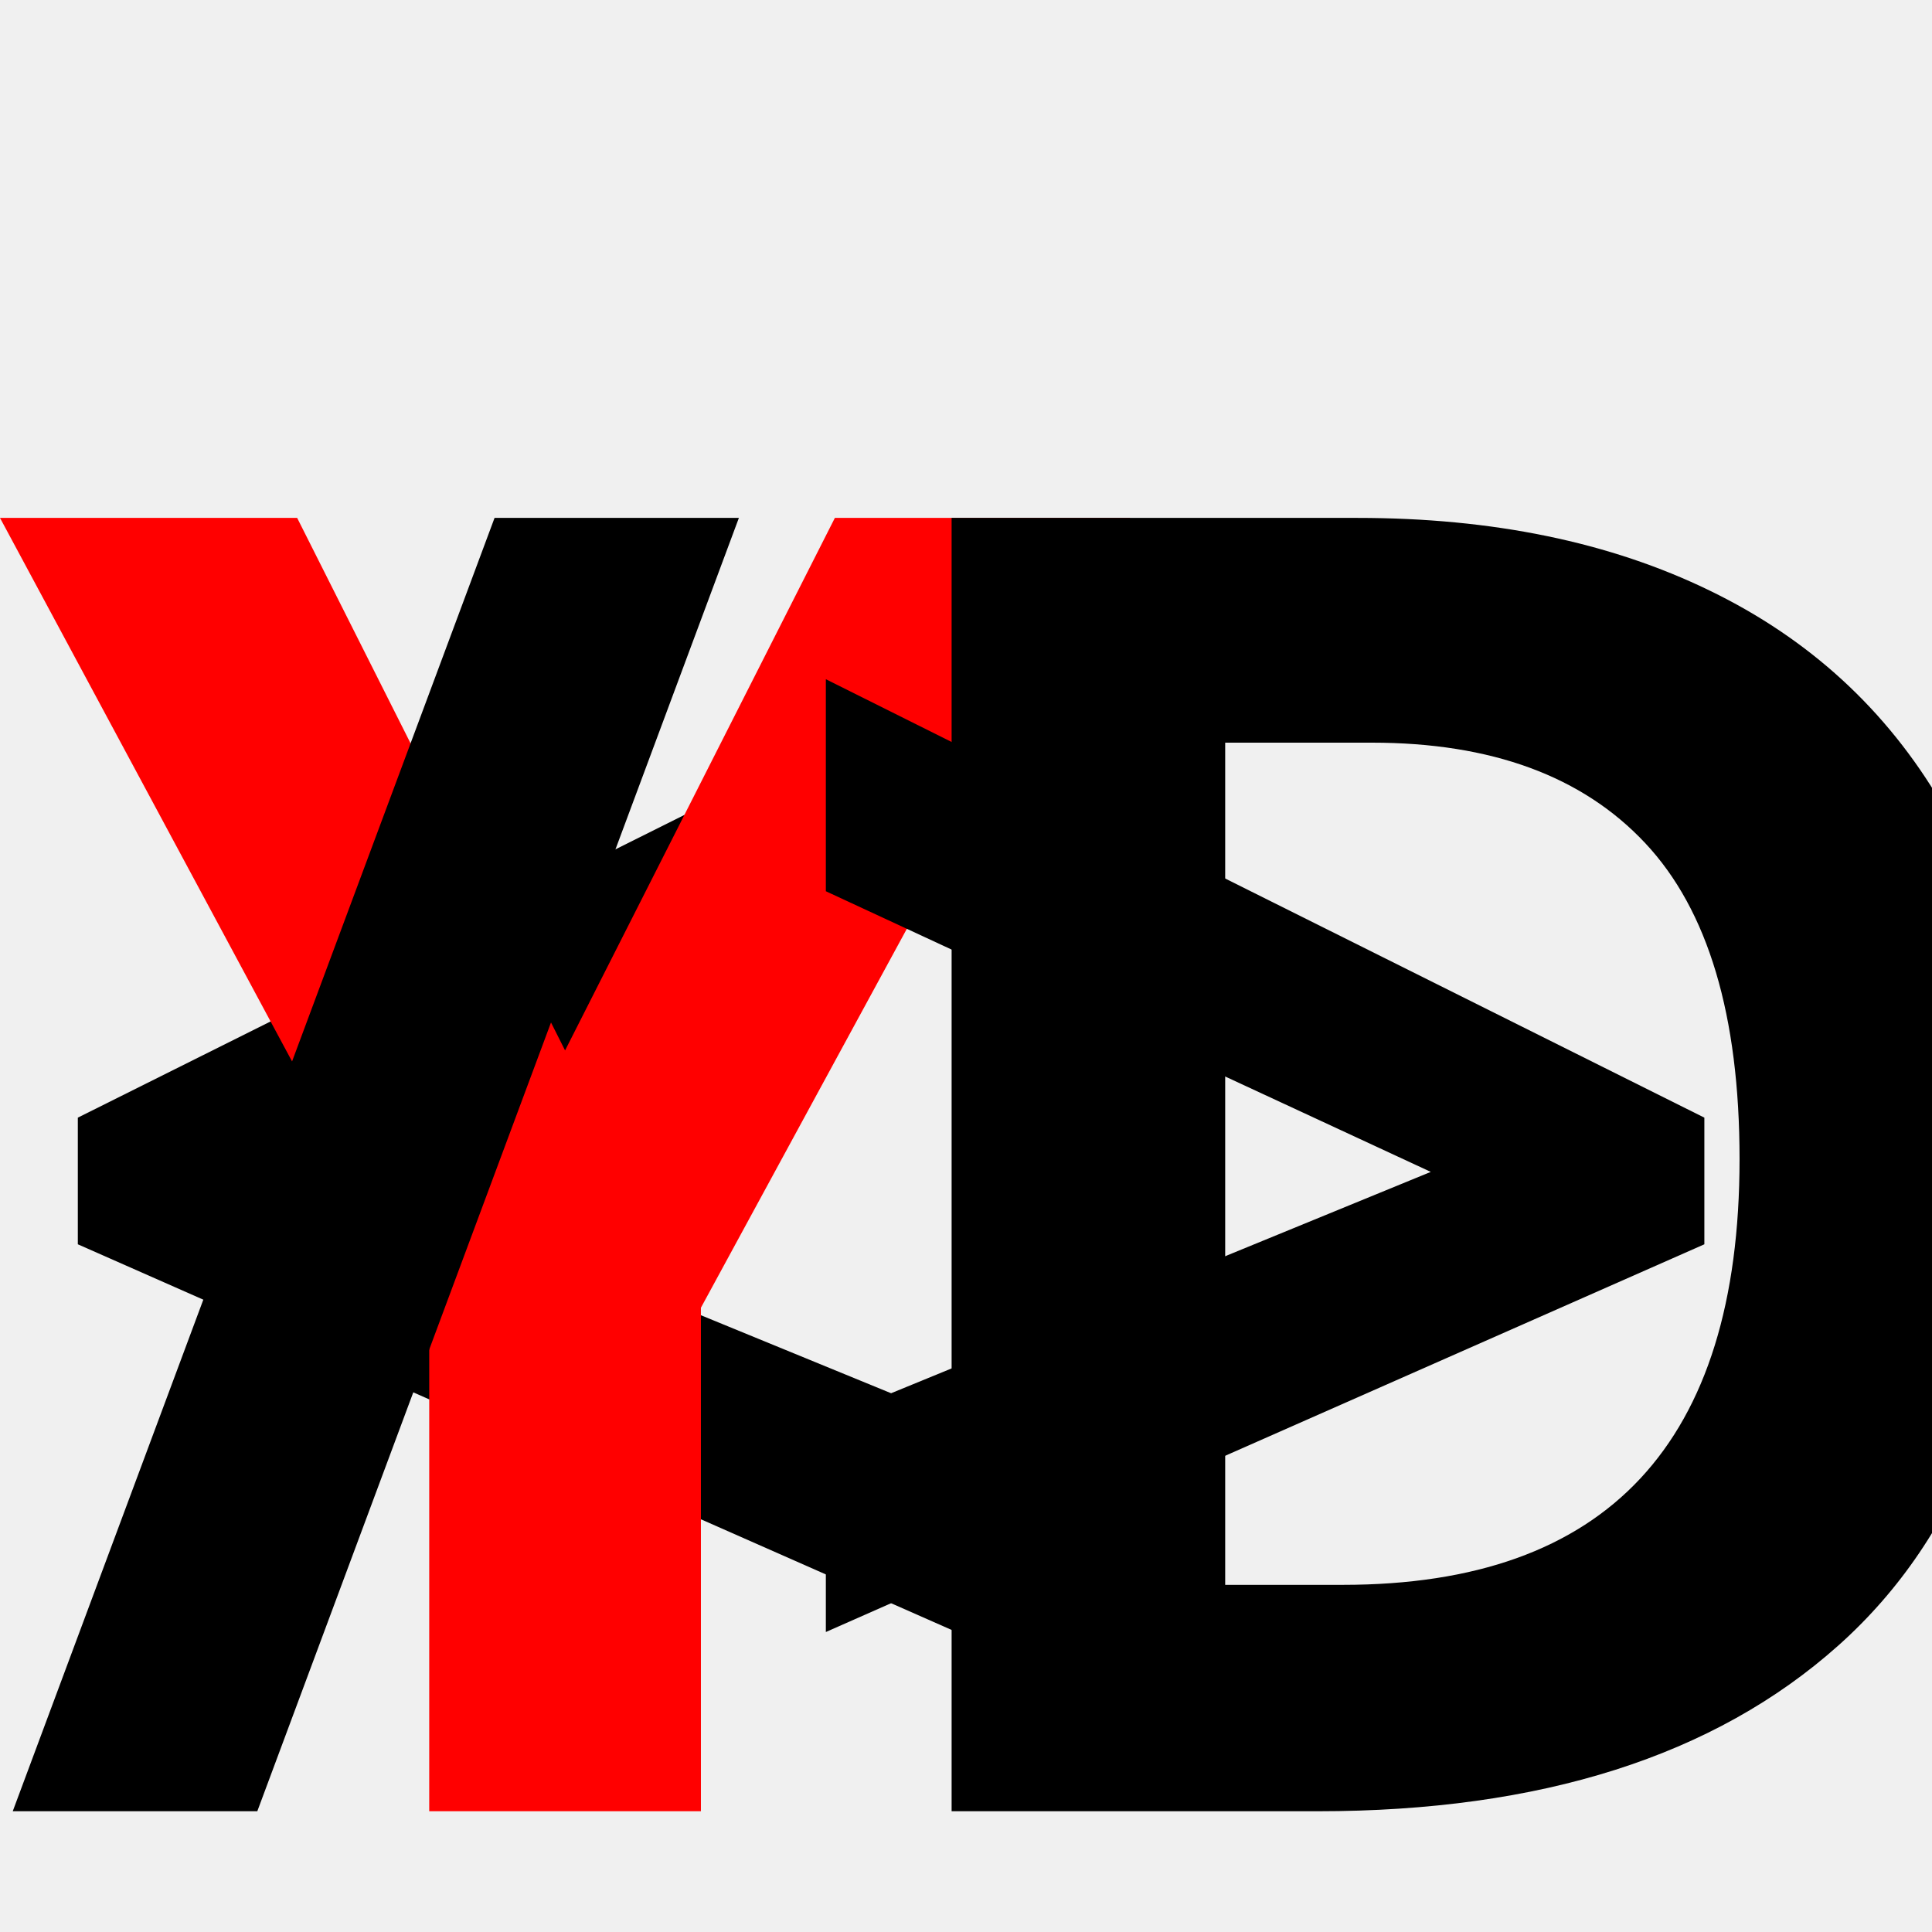
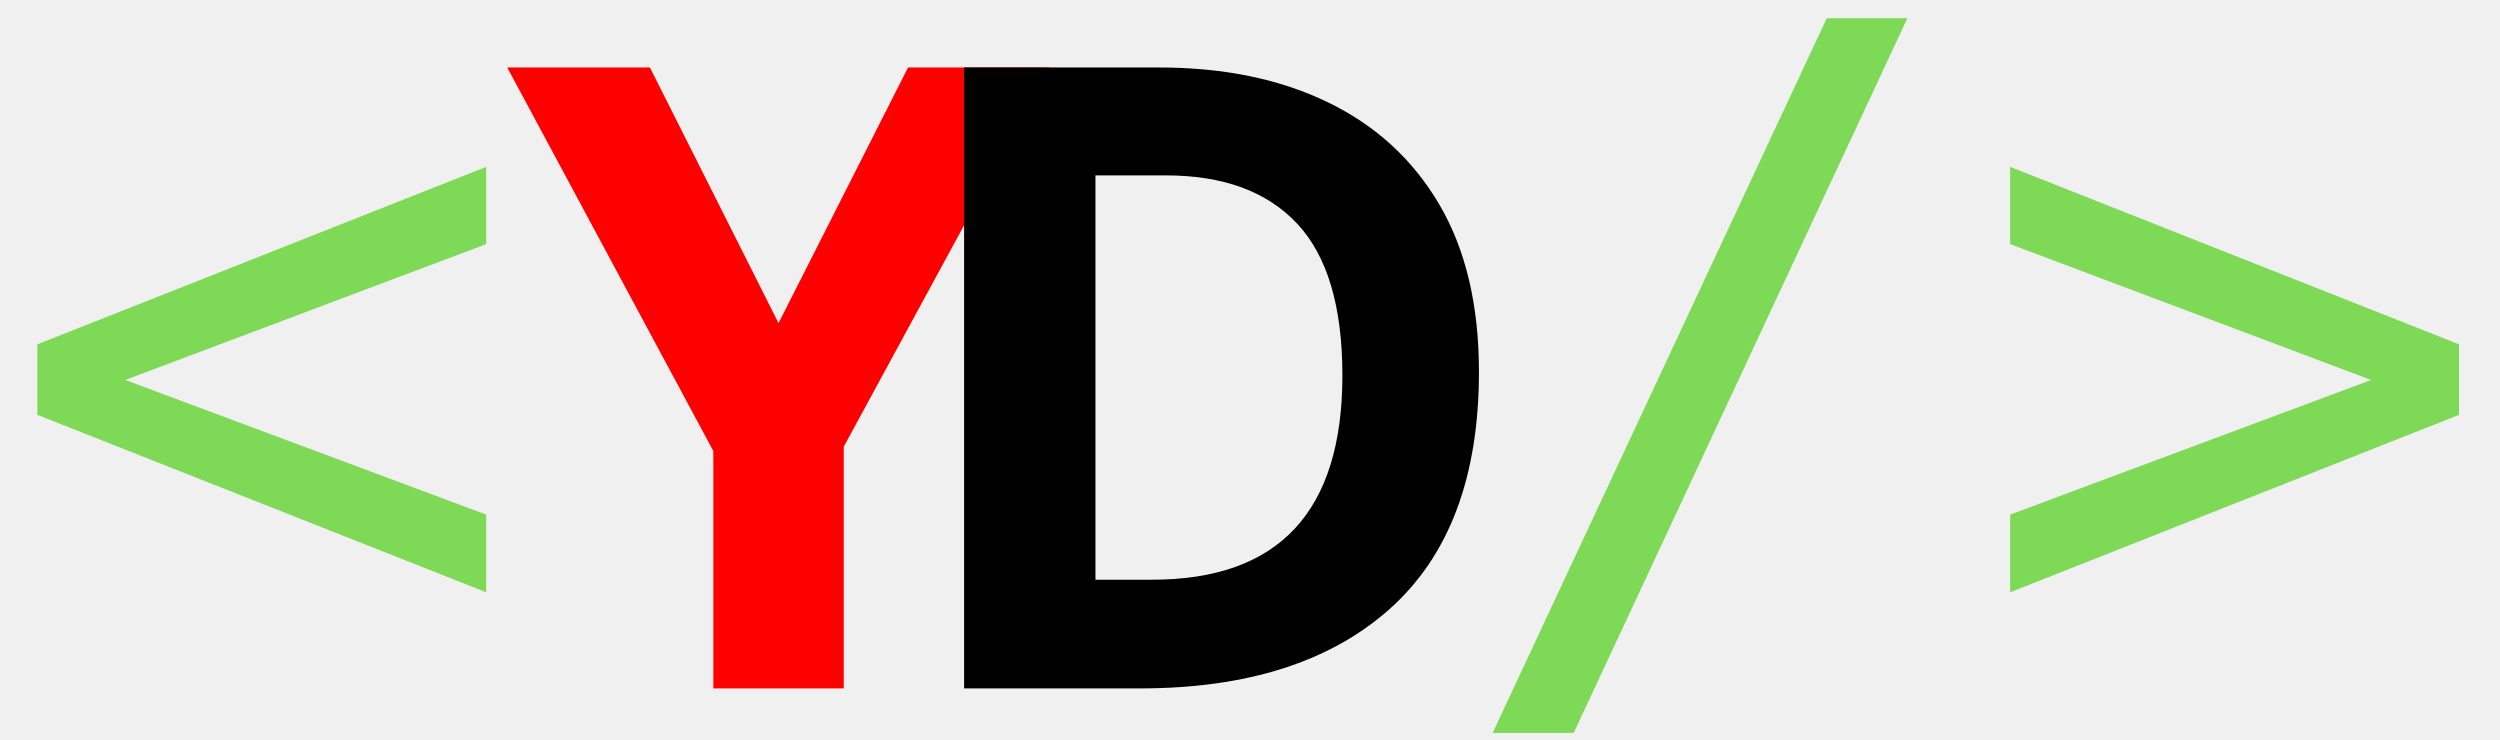
- <svg xmlns="http://www.w3.org/2000/svg" version="1.1" fill="none" viewBox="0 0 128 128">
-   <text x="0" y="120" class="code">&lt;</text>
-   <text x="0" y="120" id="y">Y</text>
-   <text x="52.25" y="120">D</text>
-   <text x="0" y="120" class="code">/&gt;</text>
+ <svg xmlns="http://www.w3.org/2000/svg" version="1.1" fill="none" viewBox="0 0 345 102">
+   <text x="0" y="90" class="code">&lt;</text>
+   <text x="70" y="95" id="y">Y</text>
+   <text x="122.25" y="95">D</text>
+   <text x="200" y="90" class="code">/&gt;</text>
  <style>
     
+     @font-face {
+         font-family: 'Public Sans';
+         font-style: normal;
+         font-weight: 900;
+         font-display: swap;
+         src: url(https://fonts.gstatic.com/s/publicsans/v15/ijwGs572Xtc6ZYQws9YVwllKVG8qX1oyOymuv56JxAco.woff2);
+     }
+     @font-face {
+         font-family: 'Loved by the King';
+         font-style: normal;
+         font-weight: 400;
+         font-display: swap;
+         src: url(https://fonts.gstatic.com/s/lovedbytheking/v21/Gw6gwdP76VDVJNXerebZxUMeRXUF2MiKn3A.woff2);
+     }
    .code {
-         font: bold 120px sans-serif;
+         font: 120px "Loved by the King", monospace;
+         fill: #7ed957;
    }
    #y { 
        fill: red; 
    }
    text { 
-        fill: #000; font: bold 120px sans-serif; 
+        fill: #000; font: bold 120px "Public Sans", sans-serif; 
    }
    @media (prefers-color-scheme: dark) {
       svg {
-           background: #000;
+           background: #0f0f0f;
       }
       text { fill: #FFF; }
    }
    
    </style>
</svg>
